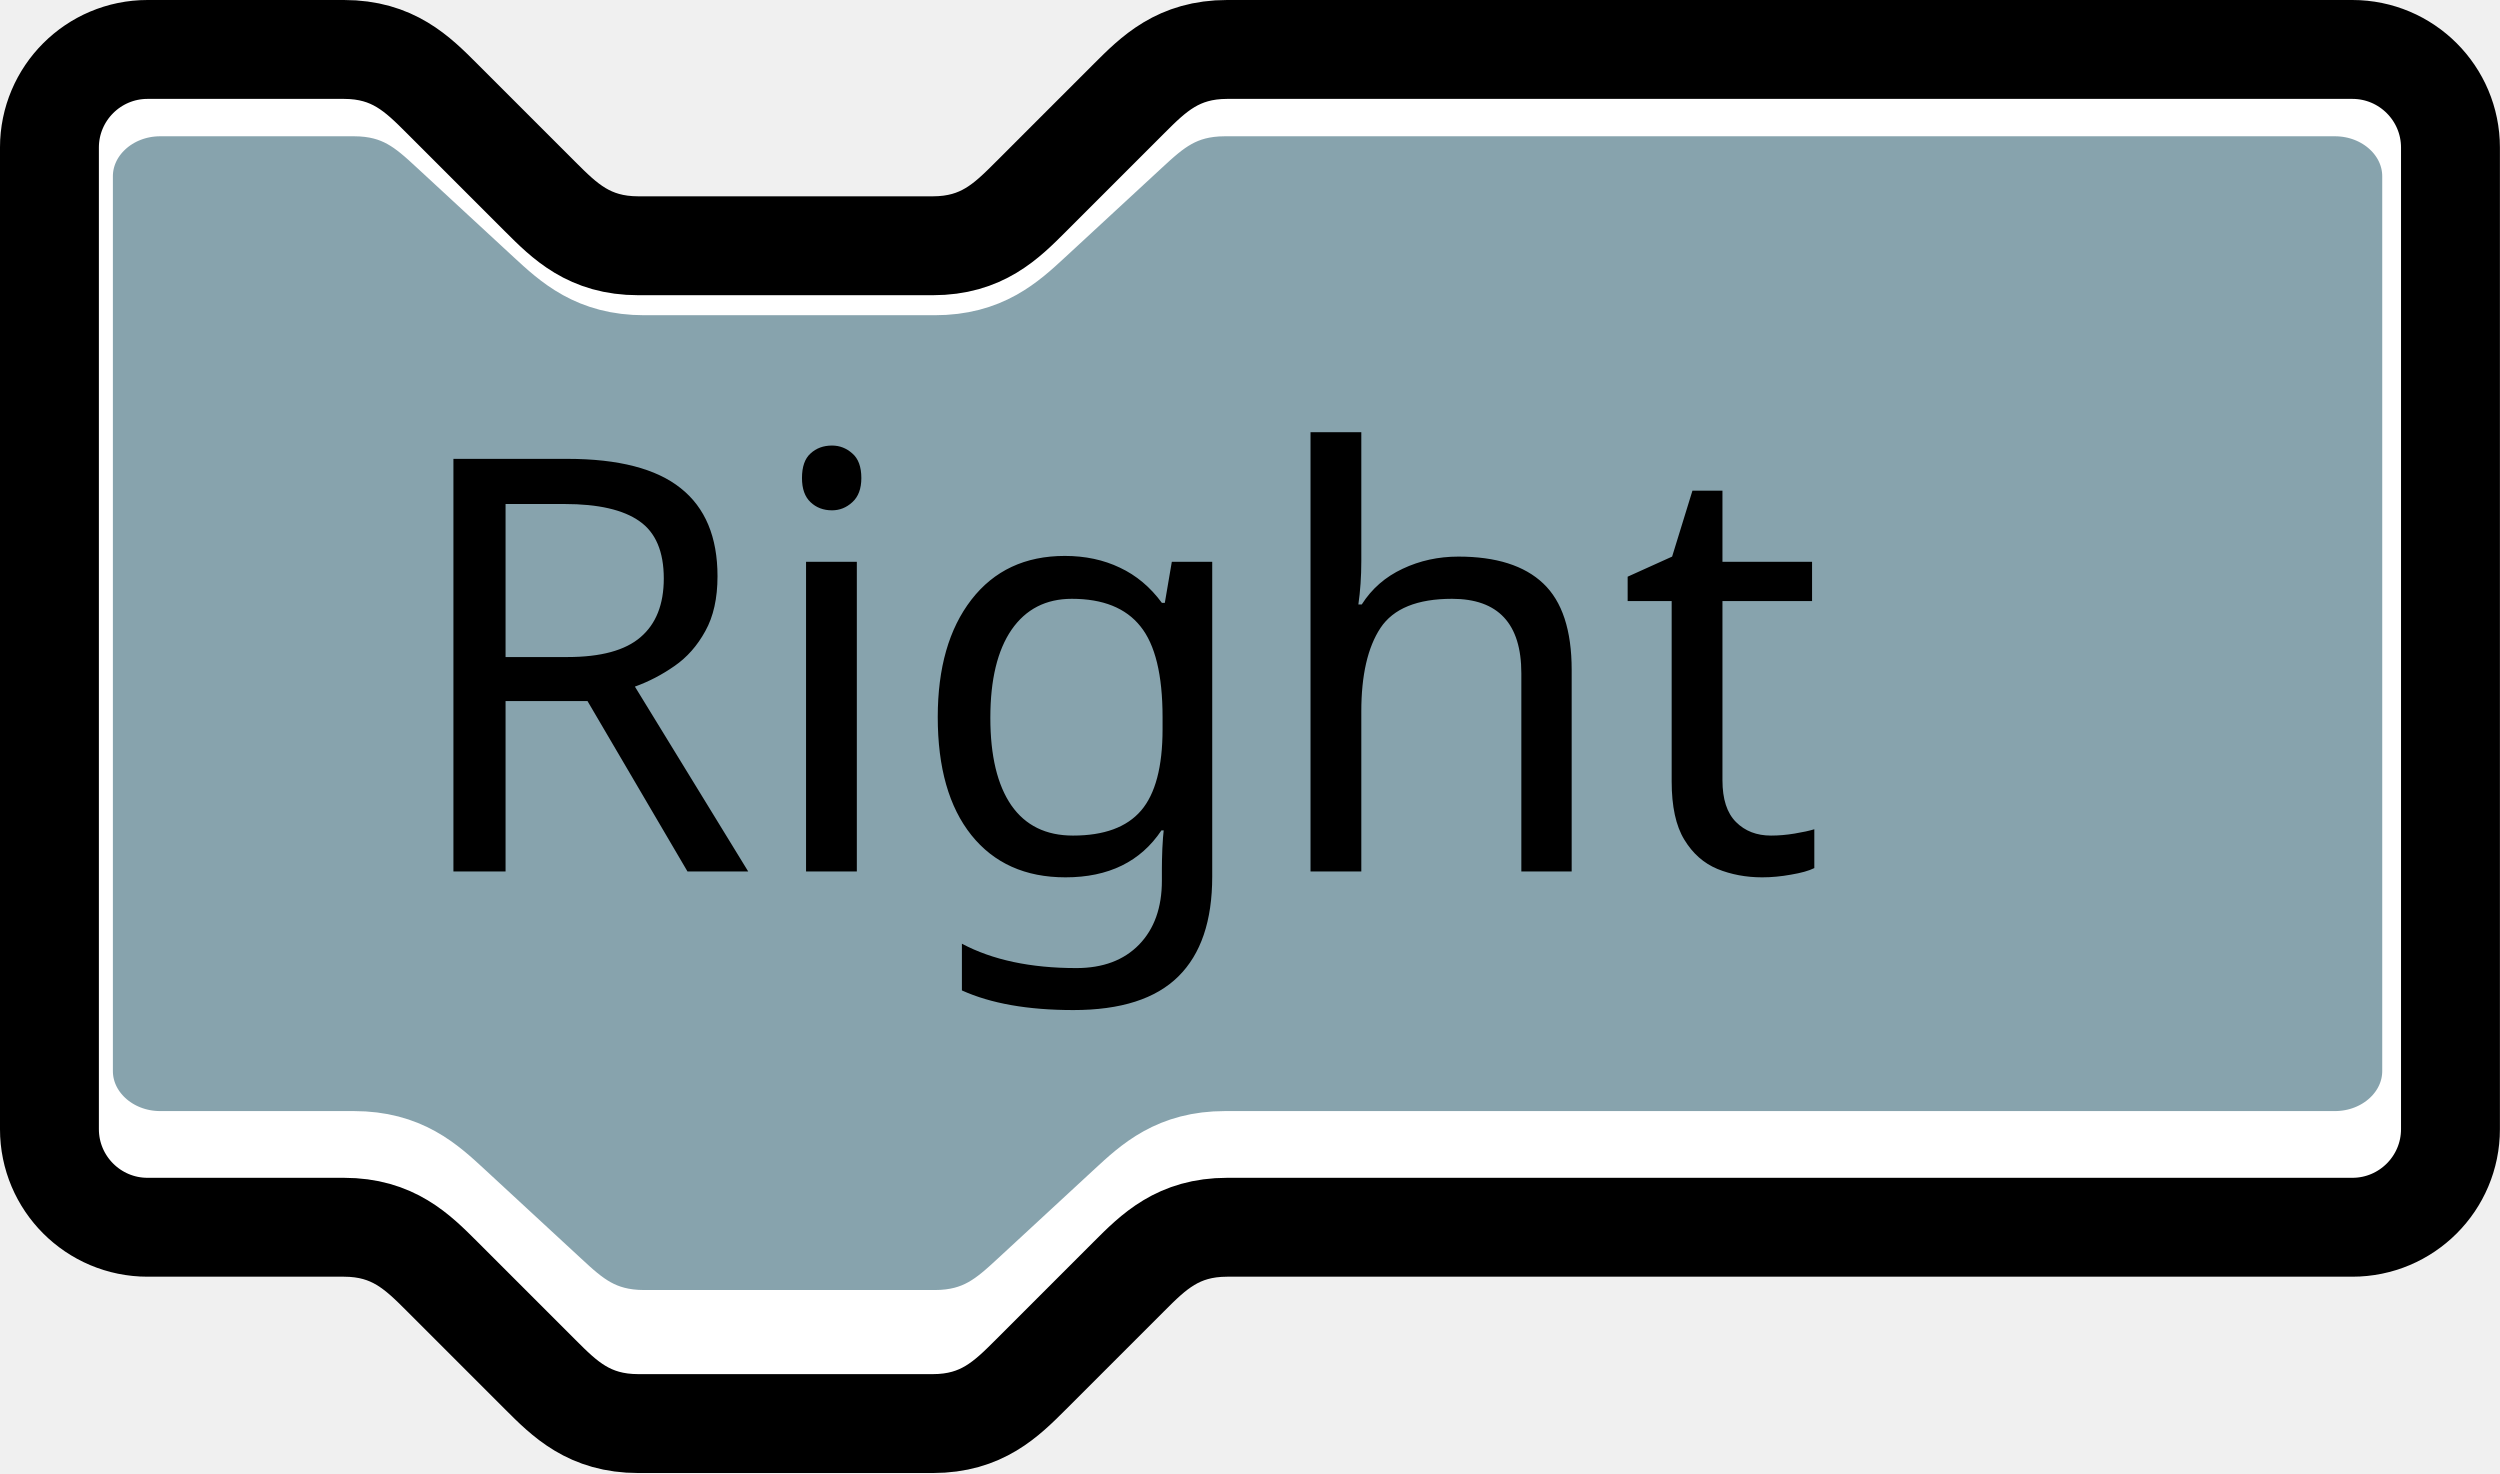
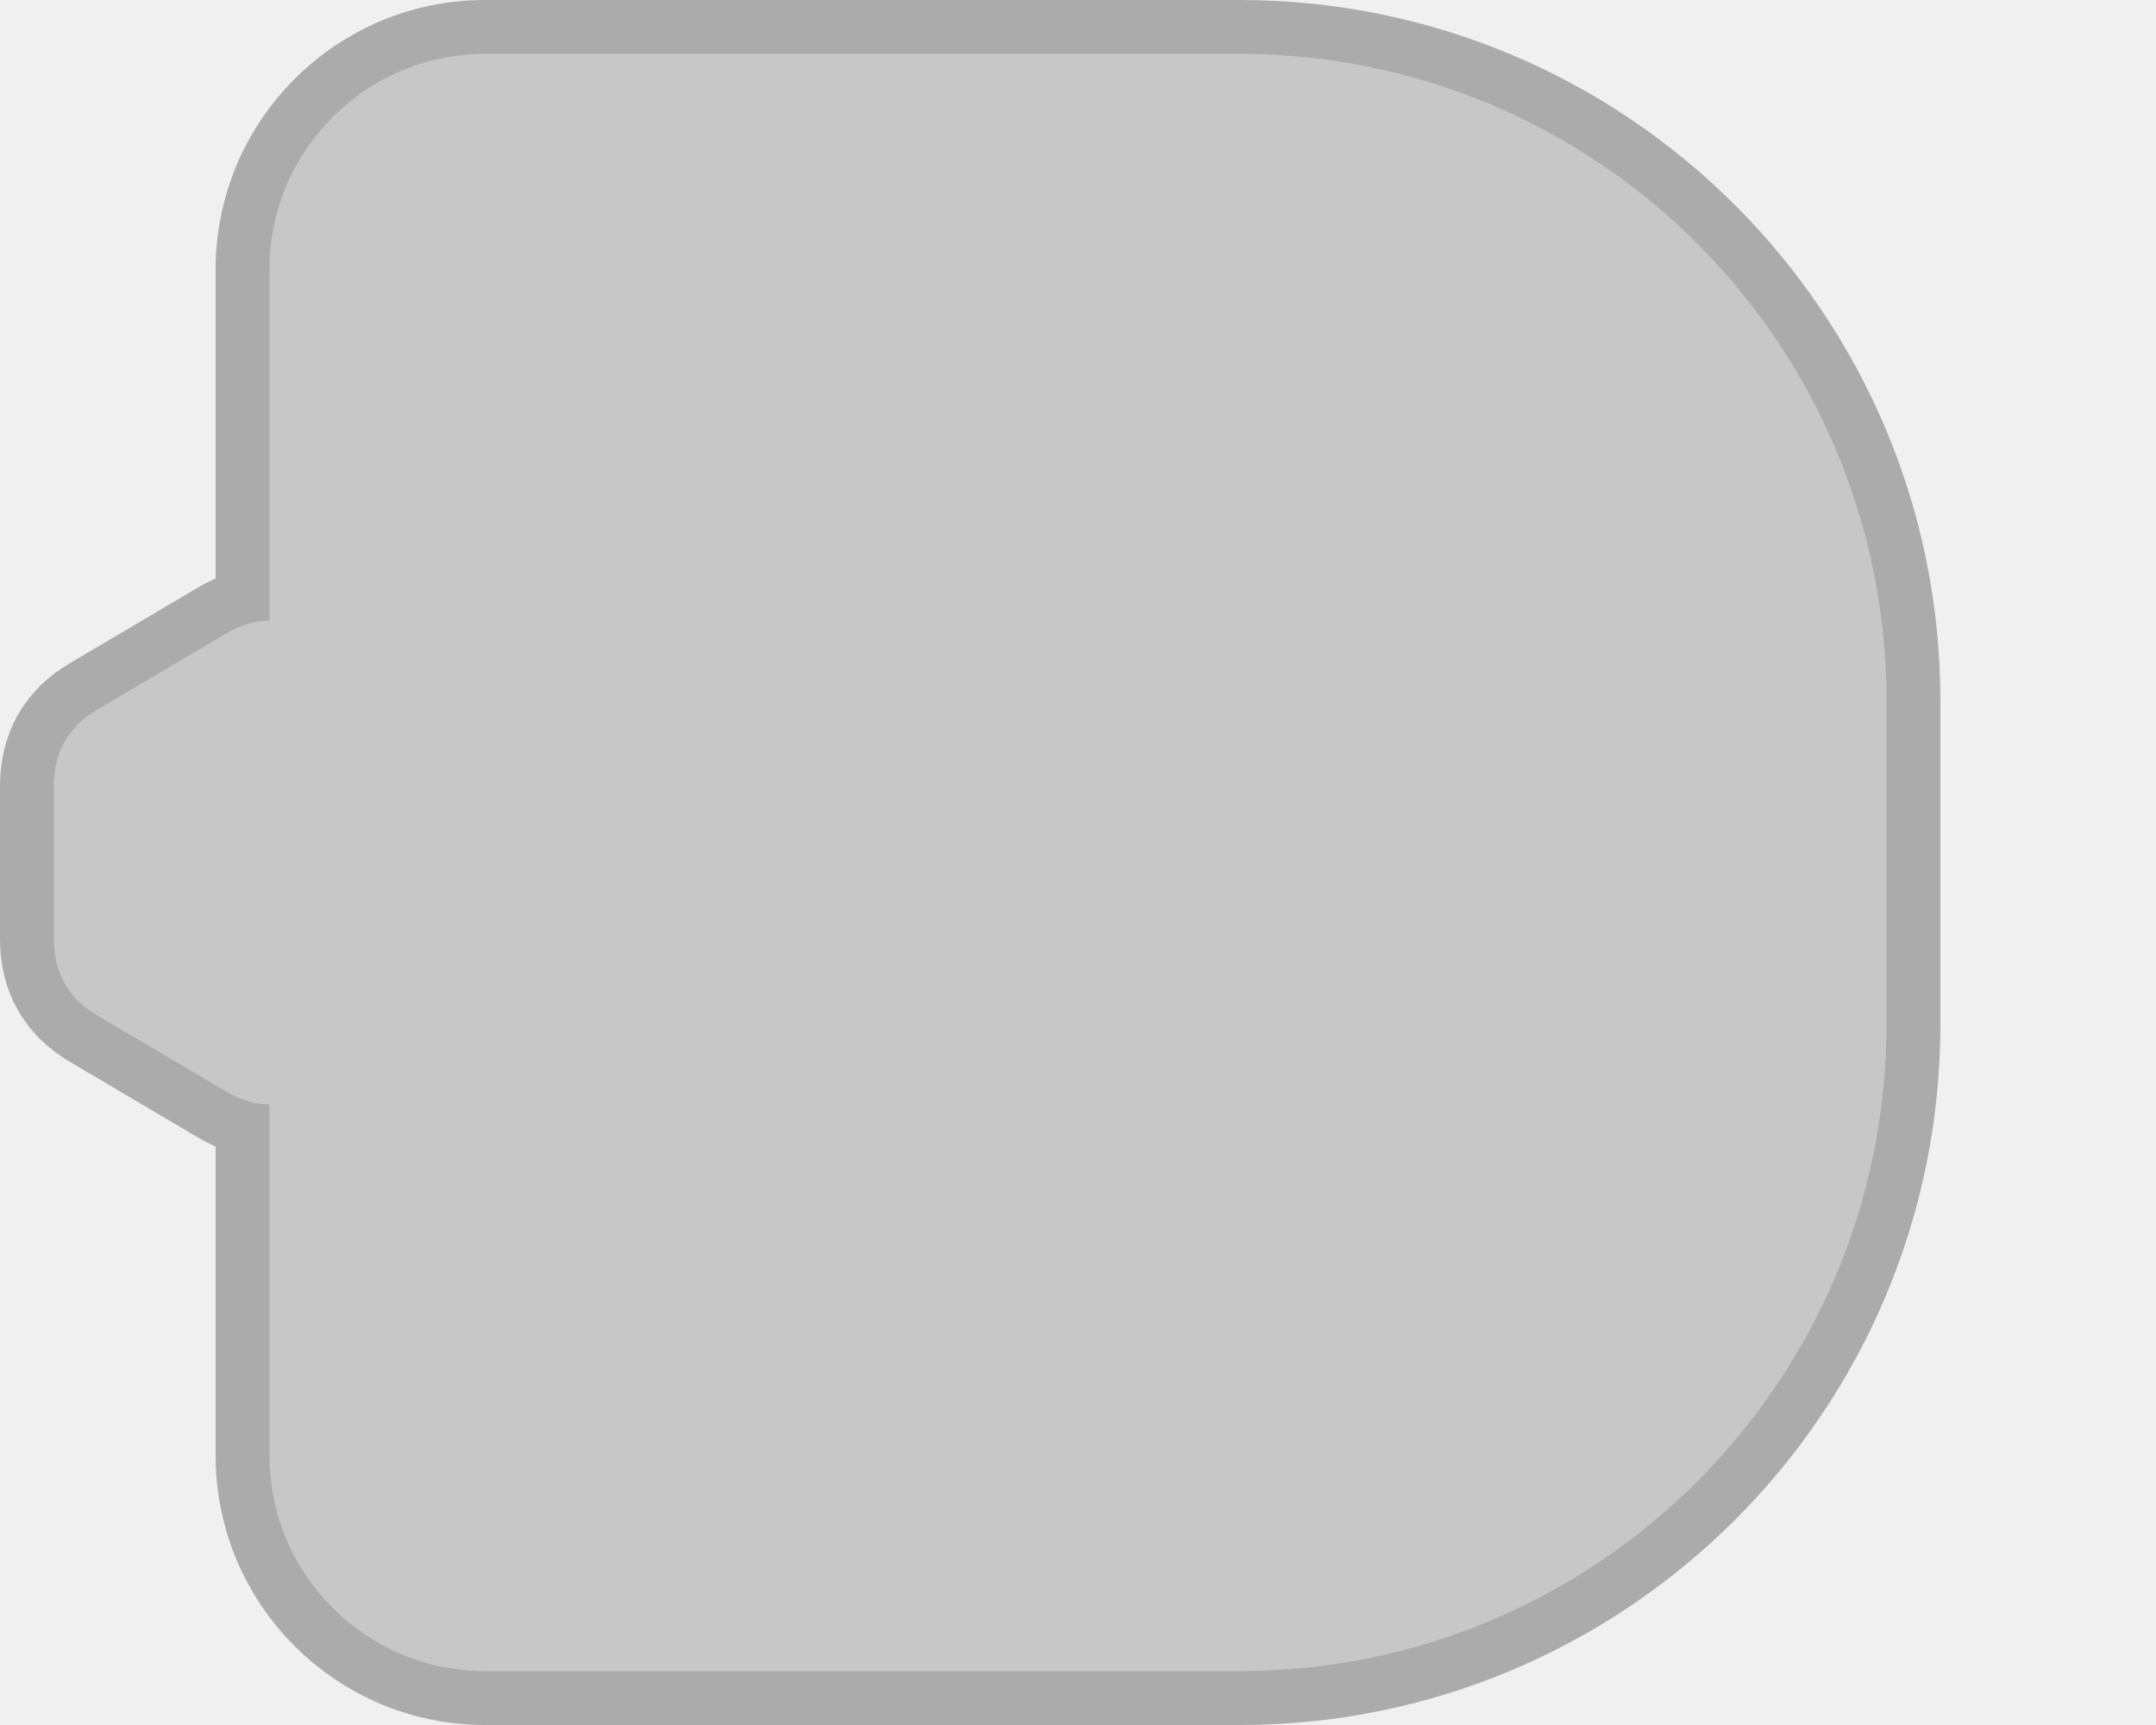
- <svg xmlns="http://www.w3.org/2000/svg" version="1.1" width="63.2" height="37.238" viewBox="0,0,63.2,37.238">
-   <g transform="translate(-288.4002,-161.381)">
-     <g data-paper-data="{&quot;isPaintingLayer&quot;:true}" fill-rule="nonzero" stroke-linecap="butt" stroke-linejoin="miter" stroke-miterlimit="10" stroke-dasharray="" stroke-dashoffset="0" style="mix-blend-mode: normal">
-       <path d="M289.65,165.112c0,-1.37 1.111,-2.481 2.481,-2.481h4.963c1.241,0 1.861,0.62 2.481,1.241l2.481,2.481c0.62,0.62 1.241,1.241 2.481,1.241h7.444c1.241,0 1.861,-0.62 2.481,-1.241l2.481,-2.481c0.62,-0.62 1.241,-1.241 2.481,-1.241h28.443c1.37,0 2.481,1.111 2.481,2.481v24.813c0,1.37 -1.111,2.481 -2.481,2.481h-28.443c-1.241,0 -1.861,0.62 -2.481,1.241l-2.481,2.481c-0.62,0.62 -1.241,1.241 -2.481,1.241h-7.444c-1.241,0 -1.861,-0.62 -2.481,-1.241l-2.481,-2.481c-0.62,-0.62 -1.241,-1.241 -2.481,-1.241h-4.963c-1.37,0 -2.481,-1.111 -2.481,-2.481z" fill="#87a3ad" stroke="#000000" stroke-width="2" />
-       <path d="M290.004,165.838c0,-1.249 1.096,-2.262 2.447,-2.262h4.895c1.224,0 1.836,0.565 2.447,1.131l2.447,2.262c0.612,0.565 1.224,1.131 2.447,1.131h7.342c1.224,0 1.836,-0.565 2.447,-1.131l2.447,-2.262c0.612,-0.565 1.224,-1.131 2.447,-1.131h28.056c1.352,0 2.447,1.013 2.447,2.262v22.619c0,1.249 -1.096,2.262 -2.447,2.262h-28.056c-1.224,0 -1.836,0.565 -2.447,1.131l-2.447,2.262c-0.612,0.565 -1.224,1.131 -2.447,1.131h-7.342c-1.224,0 -1.836,-0.565 -2.447,-1.131l-2.447,-2.262c-0.612,-0.565 -1.224,-1.131 -2.447,-1.131h-4.895c-1.352,0 -2.447,-1.013 -2.447,-2.262z" fill="none" stroke="#ffffff" stroke-width="2.5" />
-       <path d="M289.65,165.112c0,-1.37 1.111,-2.481 2.481,-2.481h4.963c1.241,0 1.861,0.62 2.481,1.241l2.481,2.481c0.62,0.62 1.241,1.241 2.481,1.241h7.444c1.241,0 1.861,-0.62 2.481,-1.241l2.481,-2.481c0.62,-0.62 1.241,-1.241 2.481,-1.241h28.443c1.37,0 2.481,1.111 2.481,2.481v24.813c0,1.37 -1.111,2.481 -2.481,2.481h-28.443c-1.241,0 -1.861,0.62 -2.481,1.241l-2.481,2.481c-0.62,0.62 -1.241,1.241 -2.481,1.241h-7.444c-1.241,0 -1.861,-0.62 -2.481,-1.241l-2.481,-2.481c-0.62,-0.62 -1.241,-1.241 -2.481,-1.241h-4.963c-1.37,0 -2.481,-1.111 -2.481,-2.481z" fill="none" stroke="#000000" stroke-width="2.5" />
-       <text transform="translate(298.4476,183.4118) scale(0.36519,0.36519)" font-size="40" xml:space="preserve" fill="#000000" fill-rule="nonzero" stroke="none" stroke-width="1" stroke-linecap="butt" stroke-linejoin="miter" stroke-miterlimit="10" stroke-dasharray="" stroke-dashoffset="0" font-family="Playful" font-weight="normal" text-anchor="start" style="mix-blend-mode: normal">
-         <tspan x="0" dy="0">Right</tspan>
-       </text>
-     </g>
+ <svg xmlns="http://www.w3.org/2000/svg" viewBox="0 0 80 64" width="80" height="64">
+   <defs />
+   <path style="paint-order: stroke; stroke-width: 4px; stroke: rgb(171, 171, 171); fill: rgb(199, 199, 199);" d="M 18 2 L 46 2 C 59.255 2 70 12.745 70 26 L 70 38 C 70 51.255 59.255 62 46 62 L 18 62 C 13.582 62 10 58.418 10 54 L 10 40.973 C 9.466 40.973 8.932 40.816 8.398 40.501 L 3.6 37.667 C 2.533 37.038 2 36.093 2 34.834 L 2 29.167 C 2 27.908 2.533 26.963 3.6 26.333 L 8.398 23.5 C 8.932 23.185 9.466 23.027 10 23.027 L 10 10 C 10 5.582 13.582 2 18 2 Z" />
+   <g transform="matrix(0, 1, -1, 0, -0.000003, 4.691902)" style="transform-origin: 40px 27.308px;">
+     <rect style="stroke-width: 0.8px; fill: rgb(255, 255, 255);" x="35" y="20" width="10" height="24" rx="3" ry="3" />
+     <rect style="stroke-width: 0.8px; fill: rgb(255, 255, 255); transform-box: fill-box; transform-origin: 50% 50%;" x="27.422" y="8.152" width="10" height="20" rx="3" ry="3" transform="matrix(0.707107, 0.707107, -0.707107, 0.707107, 1.971393, 3.070812)" />
+     <rect style="stroke-width: 0.8px; fill: rgb(255, 255, 255); transform-origin: 32.422px 18.152px;" x="27.422" y="8.152" width="10" height="20" rx="3" ry="3" transform="matrix(-0.707107, 0.707107, -0.707107, -0.707107, 13.1846, 3.070812)" />
+     <circle style="fill: rgb(255, 255, 255);" transform="matrix(0.115031, 0, 0, 0.110056, -7.383588, -16.74299)" cx="412.756" cy="291.226" r="42.632" />
  </g>
</svg>
